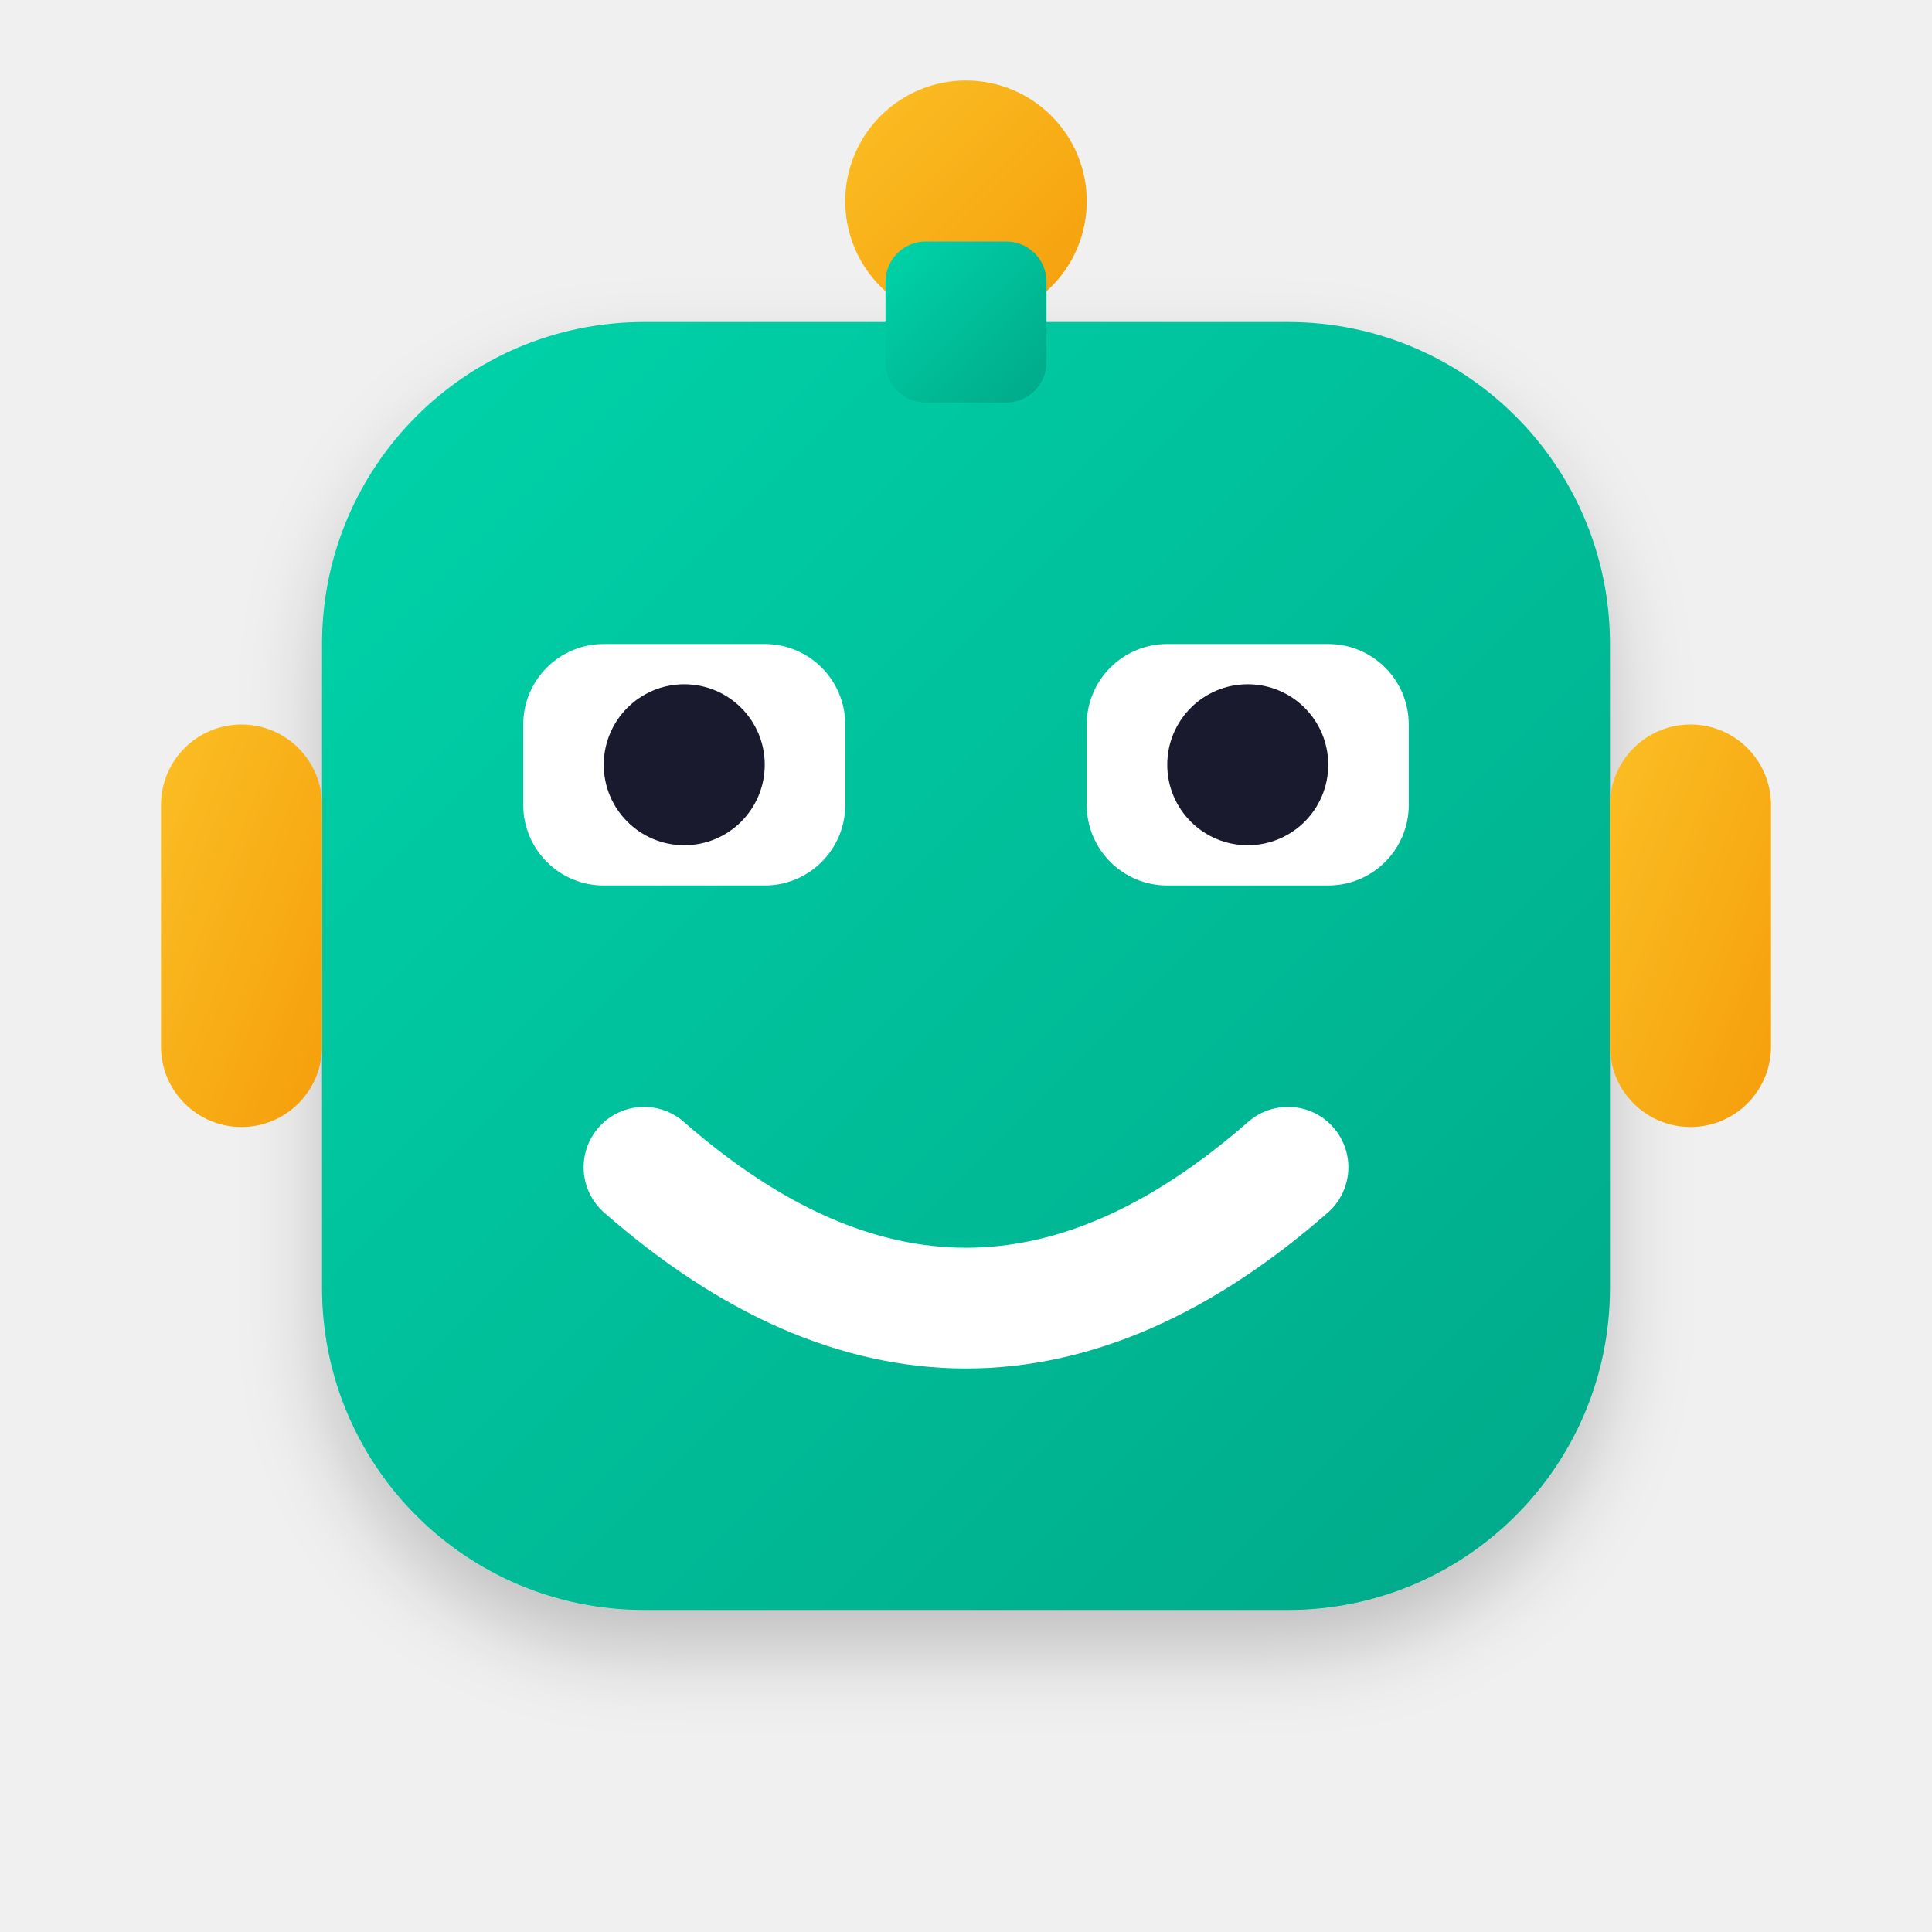
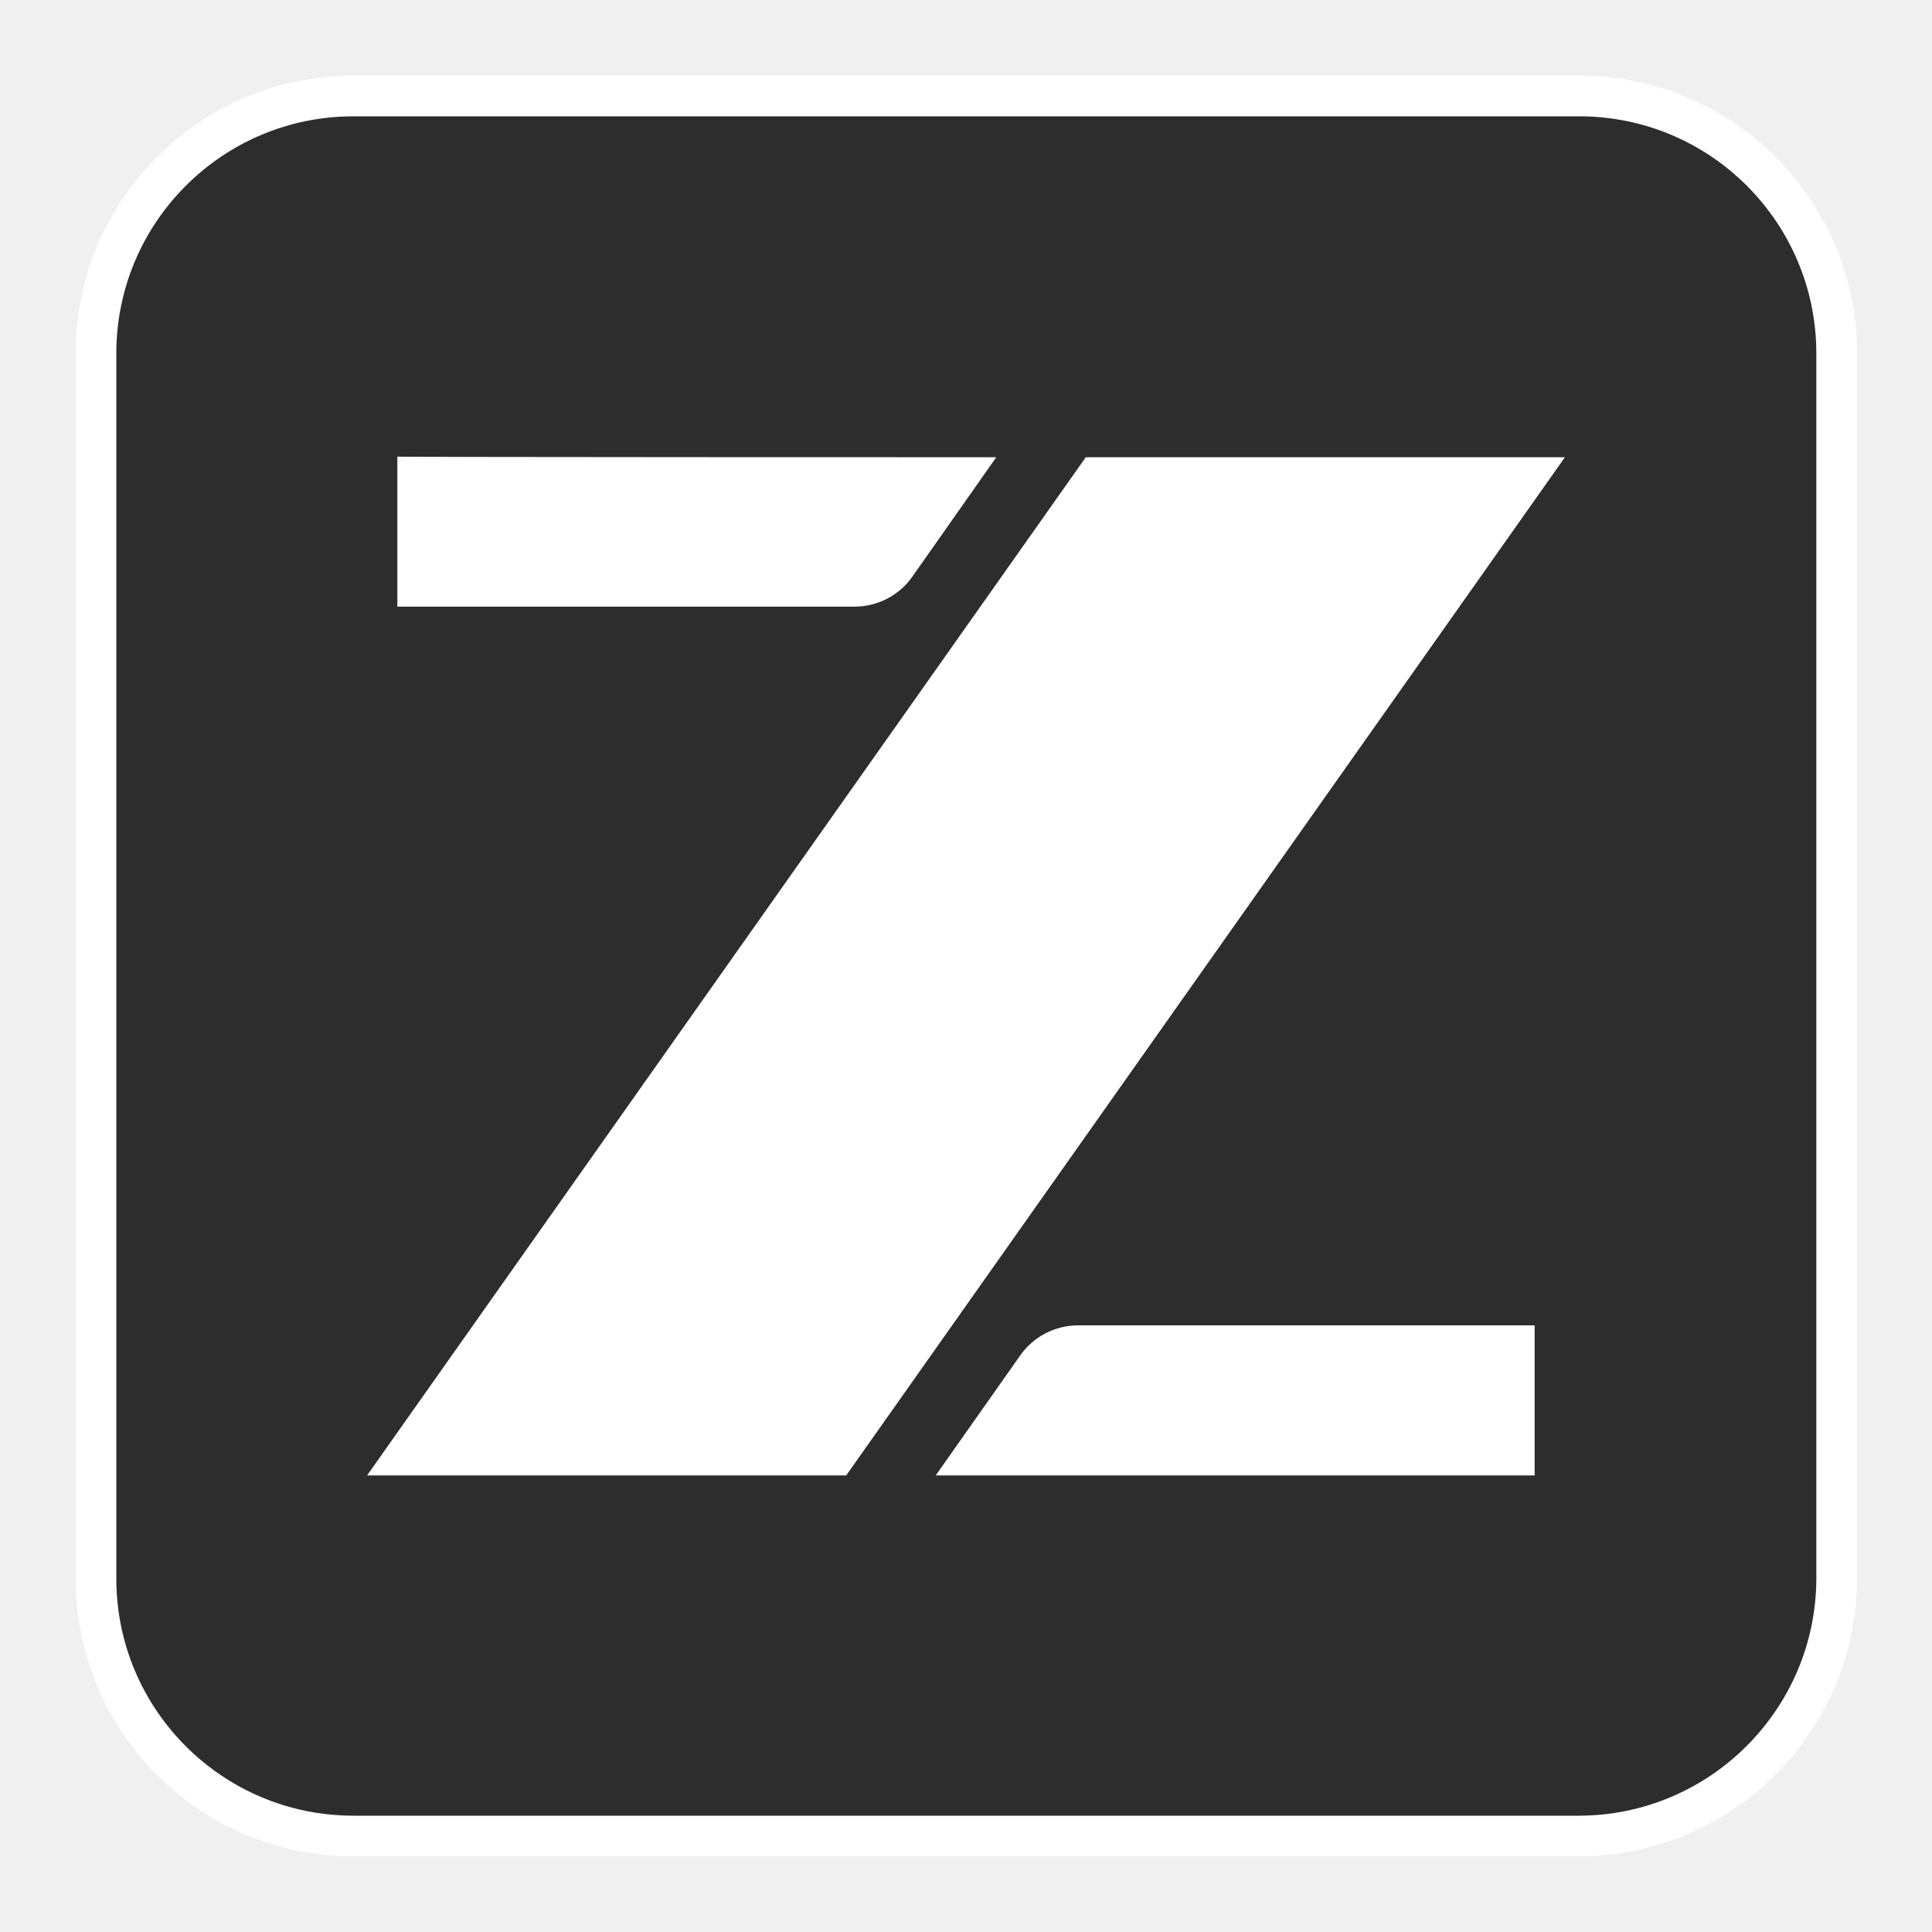
- <svg xmlns="http://www.w3.org/2000/svg" viewBox="0 0 48 48" width="96" height="96">
+ <svg xmlns="http://www.w3.org/2000/svg" version="1.1" x="0px" y="0px" viewBox="0 0 30 30" style="enable-background:new 0 0 30 30;" xml:space="preserve">
  <defs>
-     <linearGradient id="tealGrad" x1="0%" y1="0%" x2="100%" y2="100%">
-       <stop offset="0%" style="stop-color:#00d4aa" />
-       <stop offset="100%" style="stop-color:#00a888" />
-     </linearGradient>
-     <linearGradient id="amberGrad" x1="0%" y1="0%" x2="100%" y2="100%">
-       <stop offset="0%" style="stop-color:#fbbf24" />
-       <stop offset="100%" style="stop-color:#f59e0b" />
-     </linearGradient>
-     <filter id="shadow" x="-20%" y="-20%" width="140%" height="140%">
-       <feDropShadow dx="0" dy="1" stdDeviation="1" flood-opacity="0.2" />
-     </filter>
+     <style type="text/css">
+     .st194{fill:#2D2D2D;stroke:#FFFFFF;stroke-width:0.632;stroke-miterlimit:10;}
+     .st23{fill:#FFFFFF;}
+ 
+     .z-breathe {
+       animation: breathe 2.5s ease-in-out infinite;
+     }
+ 
+     @keyframes breathe {
+       0%, 100% { opacity: 0.7; }
+       50% { opacity: 1; }
+     }
+   </style>
  </defs>
-   <rect x="8" y="8" width="32" height="32" rx="8" ry="8" fill="url(#tealGrad)" filter="url(#shadow)" />
-   <circle cx="24" cy="5" r="3" fill="url(#amberGrad)" />
-   <rect x="22" y="6" width="4" height="4" fill="url(#tealGrad)" rx="1" />
-   <rect x="13" y="16" width="8" height="6" rx="2" fill="#ffffff" />
-   <circle cx="17" cy="19" r="2" fill="#1a1a2e" />
-   <rect x="27" y="16" width="8" height="6" rx="2" fill="#ffffff" />
-   <circle cx="31" cy="19" r="2" fill="#1a1a2e" />
-   <path d="M 16 29 Q 24 36 32 29" fill="none" stroke="#ffffff" stroke-width="3" stroke-linecap="round" />
-   <rect x="4" y="18" width="4" height="10" rx="2" fill="url(#amberGrad)" />
-   <rect x="40" y="18" width="4" height="10" rx="2" fill="url(#amberGrad)" />
+   <g>
+     <path class="st194" d="M24.51,28.51H5.49c-2.21,0-4-1.79-4-4V5.49c0-2.21,1.79-4,4-4h19.03c2.21,0,4,1.79,4,4v19.03     C28.51,26.72,26.72,28.51,24.51,28.51z" />
+     <g class="z-breathe">
+       <path class="st23" d="M15.47,7.1l-1.3,1.85c-0.2,0.29-0.54,0.47-0.9,0.47h-7.1V7.09C6.16,7.1,15.47,7.1,15.47,7.1z" />
+       <polygon class="st23" points="24.3,7.1 13.14,22.91 5.7,22.91 16.86,7.1" />
+       <path class="st23" d="M14.53,22.91l1.31-1.86c0.2-0.29,0.54-0.47,0.9-0.47h7.09v2.33H14.53z" />
+     </g>
+   </g>
</svg>
